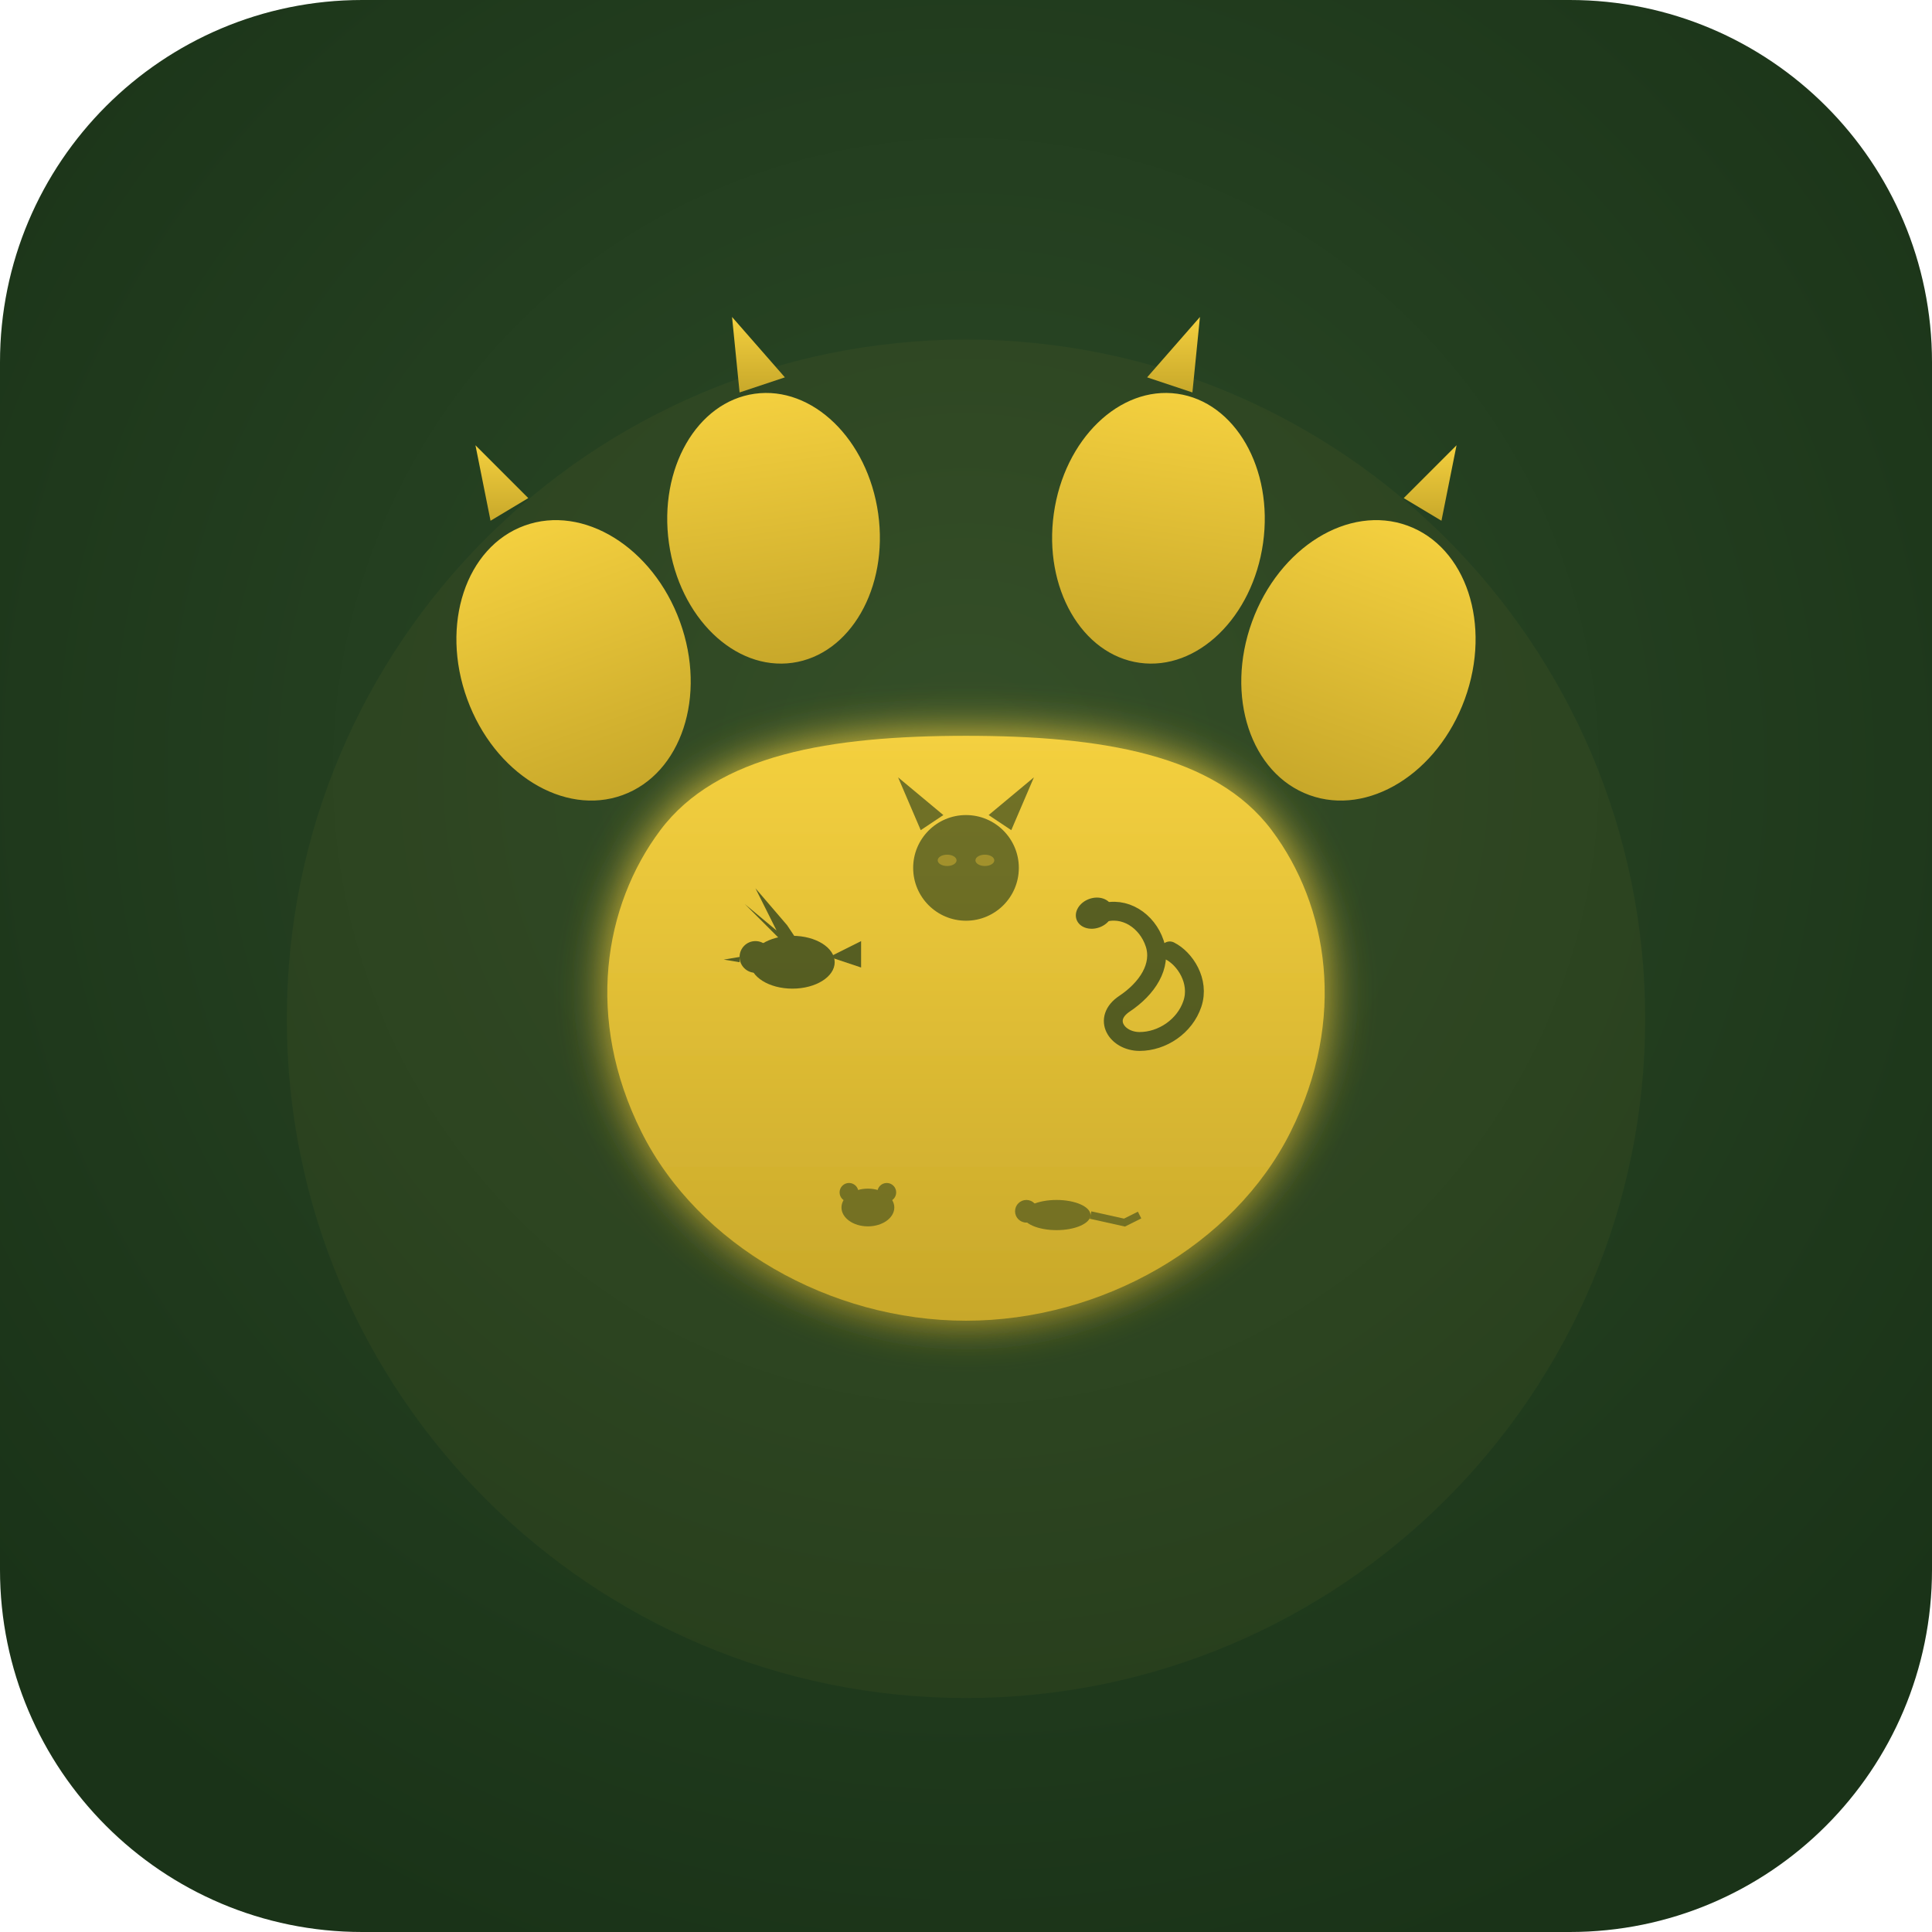
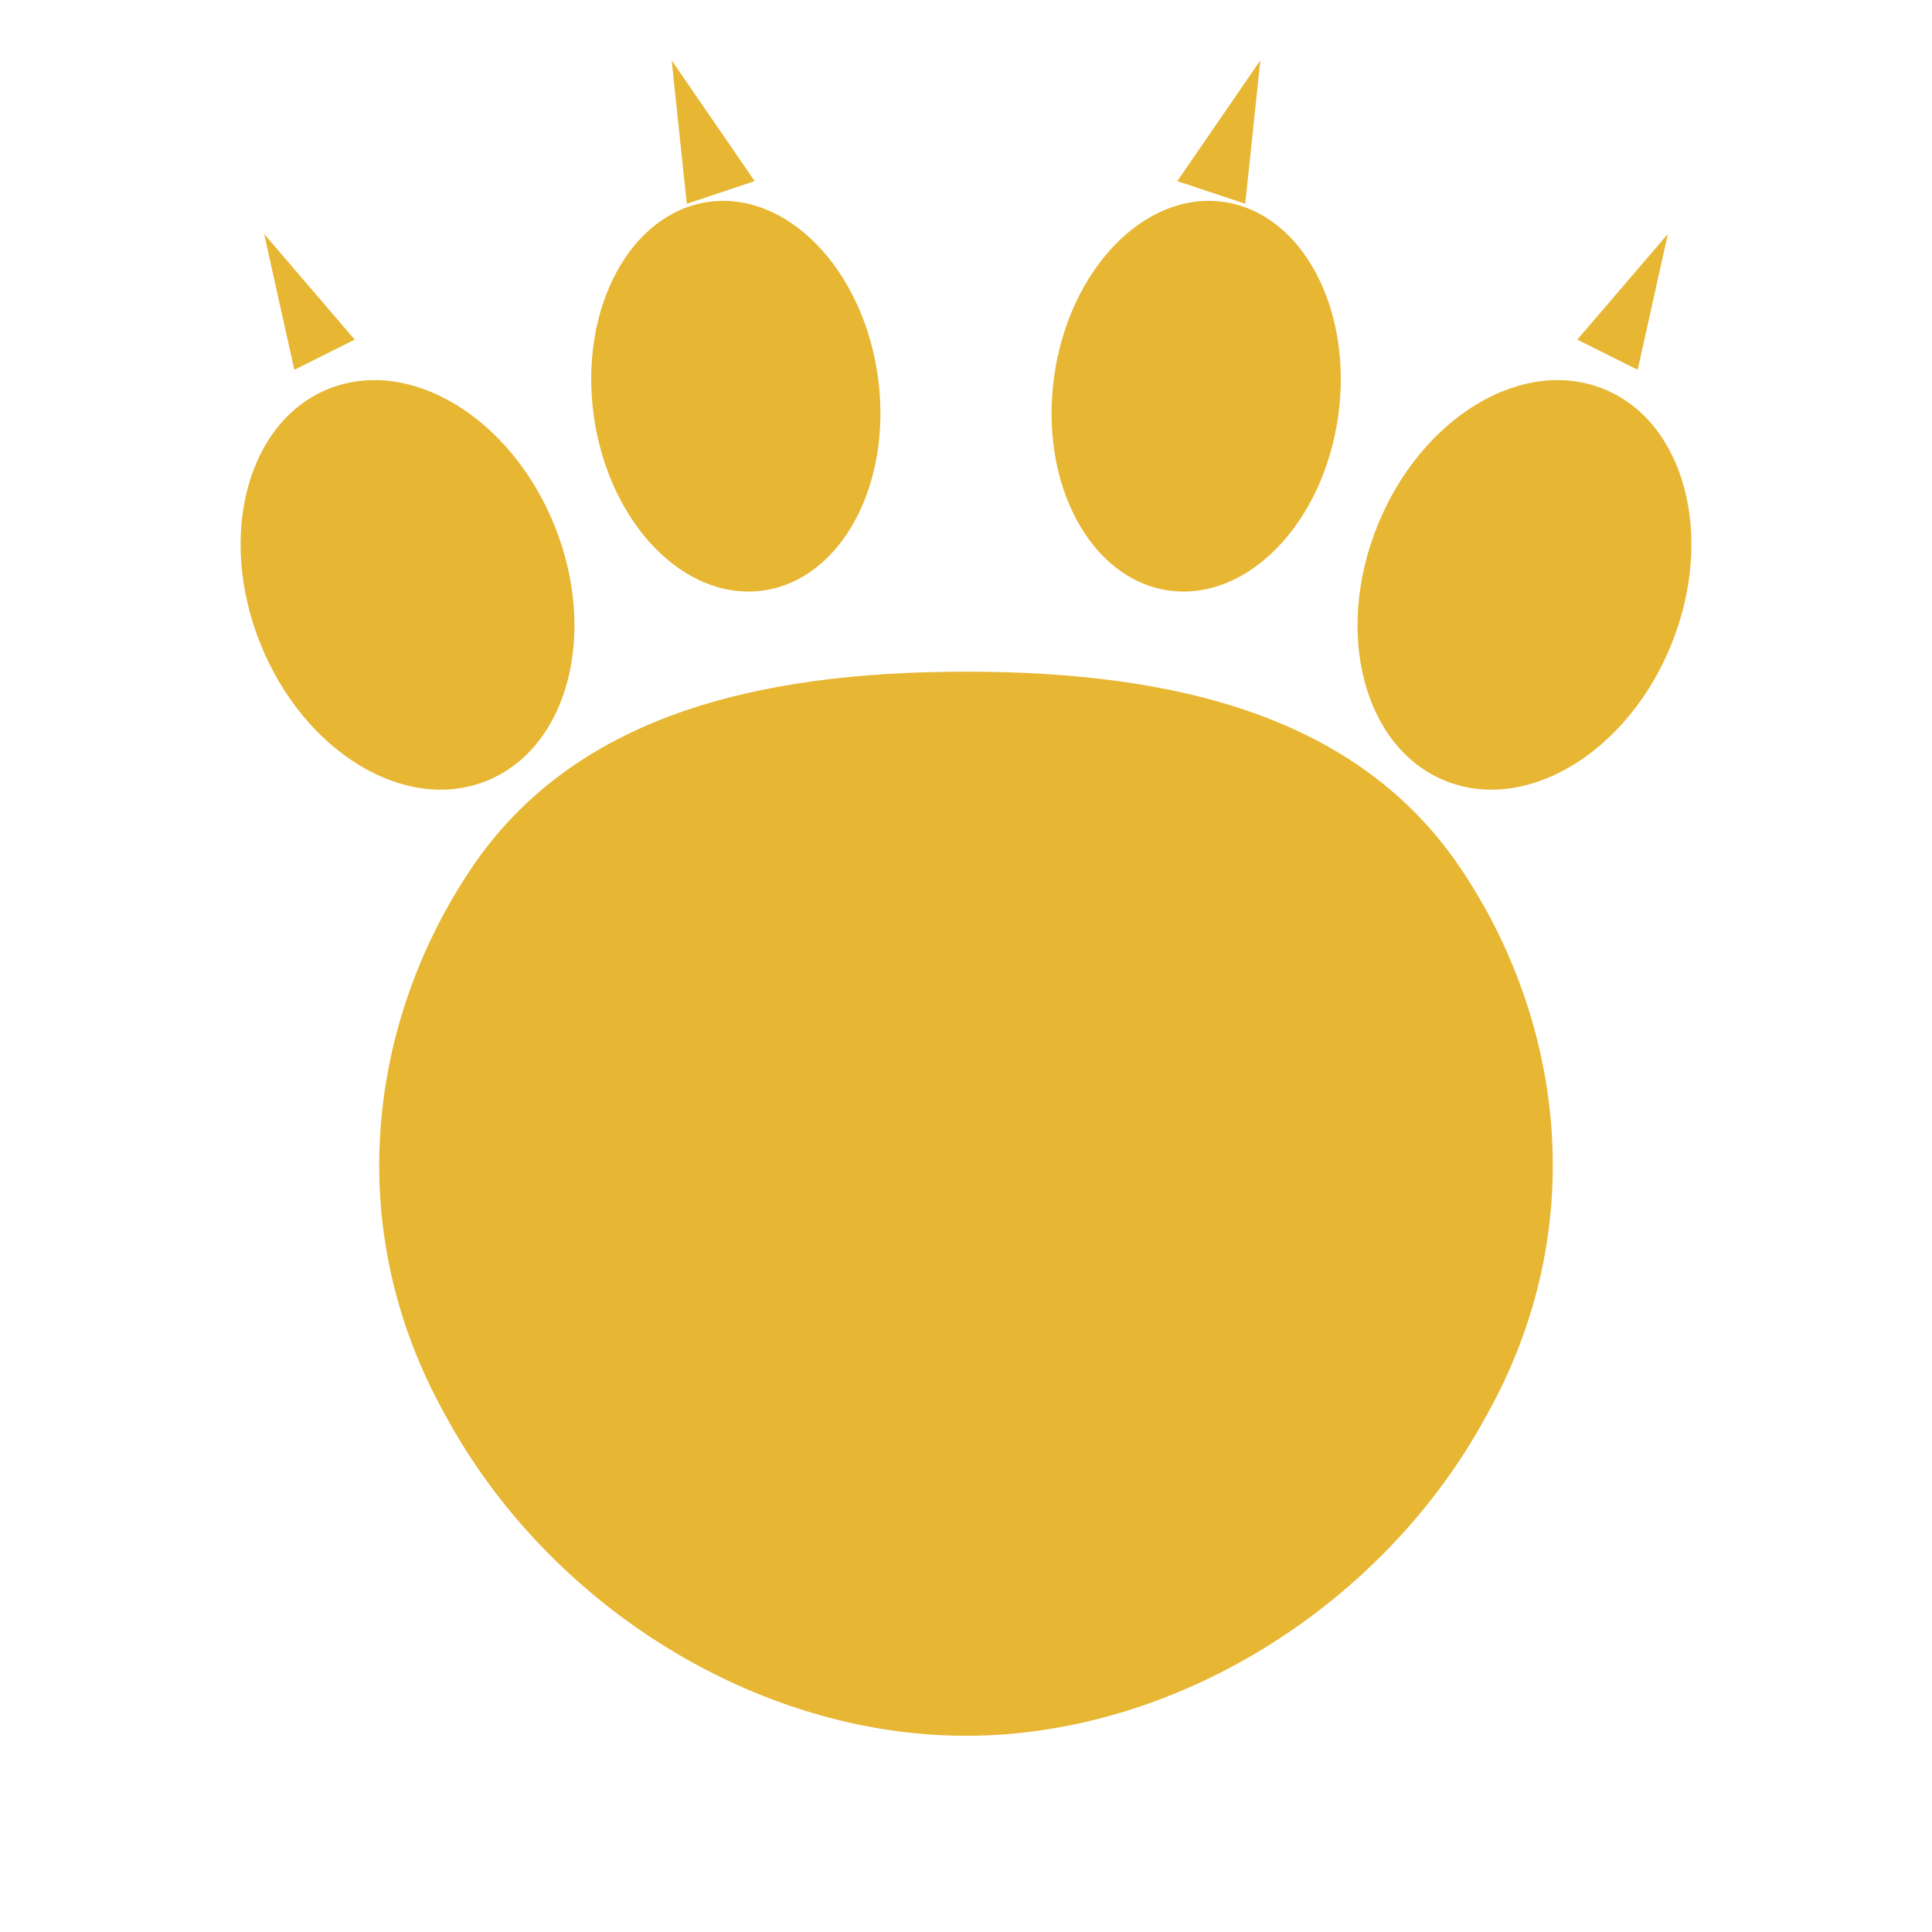
<svg xmlns="http://www.w3.org/2000/svg" width="512" height="512" viewBox="0 0 512 512">
-   <defs>
-     <radialGradient id="bg" cx="50%" cy="40%" r="65%">
-       <stop offset="0%" stop-color="#2D4A27" />
-       <stop offset="100%" stop-color="#1A3318" />
-     </radialGradient>
-     <linearGradient id="gold" x1="0" y1="0" x2="0" y2="1">
-       <stop offset="0%" stop-color="#F4D03F" />
-       <stop offset="100%" stop-color="#C8A82A" />
-     </linearGradient>
-     <filter id="glow">
-       <feGaussianBlur stdDeviation="6" result="blur" />
-       <feMerge>
-         <feMergeNode in="blur" />
-         <feMergeNode in="SourceGraphic" />
-       </feMerge>
-     </filter>
-   </defs>
-   <rect width="512" height="512" rx="96" fill="url(#bg)" />
-   <circle cx="256" cy="270" r="180" fill="#F4D03F" opacity="0.04" />
-   <path d="M256 350            C220 350 185 330 170 300            C155 270 160 240 175 220            C190 200 220 195 256 195            C292 195 322 200 337 220            C352 240 357 270 342 300            C327 330 292 350 256 350Z" fill="url(#gold)" filter="url(#glow)" />
-   <ellipse cx="152" cy="175" rx="30" ry="38" transform="rotate(-20 152 175)" fill="url(#gold)" />
-   <path d="M130 138 L126 118 L140 132" fill="url(#gold)" />
-   <ellipse cx="205" cy="140" rx="28" ry="36" transform="rotate(-8 205 140)" fill="url(#gold)" />
-   <path d="M196 104 L194 84 L208 100" fill="url(#gold)" />
-   <ellipse cx="307" cy="140" rx="28" ry="36" transform="rotate(8 307 140)" fill="url(#gold)" />
-   <path d="M316 104 L318 84 L304 100" fill="url(#gold)" />
-   <ellipse cx="360" cy="175" rx="30" ry="38" transform="rotate(20 360 175)" fill="url(#gold)" />
-   <path d="M382 138 L386 118 L372 132" fill="url(#gold)" />
-   <g transform="translate(210, 255) scale(0.7)" fill="#1A3318" opacity="0.7">
-     <ellipse cx="0" cy="0" rx="16" ry="10" />
-     <path d="M-4,-8 L-18,-22 L-6,-12 L-14,-28 L-2,-14 L2,-8Z" />
-     <path d="M14,-2 L26,-8 L26,2Z" />
-     <circle cx="-14" cy="-2" r="6" />
-     <path d="M-20,-2 L-26,-1 L-20,0Z" />
-   </g>
-   <g transform="translate(300, 258)" fill="#1A3318" opacity="0.7">
-     <path d="M-8,-16 C-2,-18 4,-14 6,-8 C8,-2 4,4 -2,8 C-8,12 -4,18 2,18 C8,18 14,14 16,8 C18,2 14,-4 10,-6" stroke="#1A3318" stroke-width="5" fill="none" stroke-linecap="round" />
-     <ellipse cx="-10" cy="-16" rx="5" ry="4" transform="rotate(-20 -10 -16)" />
-   </g>
-   <g transform="translate(256, 230)" fill="#1A3318" opacity="0.6">
-     <circle cx="0" cy="0" r="14" />
-     <path d="M-12,-10 L-18,-24 L-6,-14Z" />
-     <path d="M12,-10 L18,-24 L6,-14Z" />
-     <ellipse cx="-5" cy="-2" rx="2.5" ry="1.5" fill="#C8A82A" opacity="0.5" />
-     <ellipse cx="5" cy="-2" rx="2.5" ry="1.5" fill="#C8A82A" opacity="0.5" />
-   </g>
-   <g transform="translate(230, 320)" fill="#1A3318" opacity="0.5">
-     <ellipse cx="0" cy="0" rx="7" ry="5" />
-     <circle cx="-5" cy="-4" r="2.5" />
-     <circle cx="5" cy="-4" r="2.5" />
-   </g>
-   <g transform="translate(280, 322)" fill="#1A3318" opacity="0.5">
-     <ellipse cx="0" cy="0" rx="9" ry="4" />
-     <path d="M9,0 L18,2 L22,0" stroke="#1A3318" stroke-width="2" fill="none" />
-     <circle cx="-8" cy="-1" r="3" />
-   </g>
+   <path d="M256 460            C200 460 145 425 118 375            C90 325 98 270 125 230            C152 190 200 178 256 178            C312 178 360 190 387 230            C414 270 422 325 394 375            C367 425 312 460 256 460Z" fill="#e7b633" />
+   <ellipse cx="108" cy="155" rx="42" ry="56" transform="rotate(-22 108 155)" fill="#e7b633" />
+   <path d="M78 98 L70 62 L94 90" fill="#e7b633" />
+   <ellipse cx="195" cy="105" rx="38" ry="52" transform="rotate(-8 195 105)" fill="#e7b633" />
+   <path d="M182 54 L178 16 L200 48" fill="#e7b633" />
+   <ellipse cx="317" cy="105" rx="38" ry="52" transform="rotate(8 317 105)" fill="#e7b633" />
+   <path d="M330 54 L334 16 L312 48" fill="#e7b633" />
+   <ellipse cx="404" cy="155" rx="42" ry="56" transform="rotate(22 404 155)" fill="#e7b633" />
+   <path d="M434 98 L442 62 L418 90" fill="#e7b633" />
</svg>
